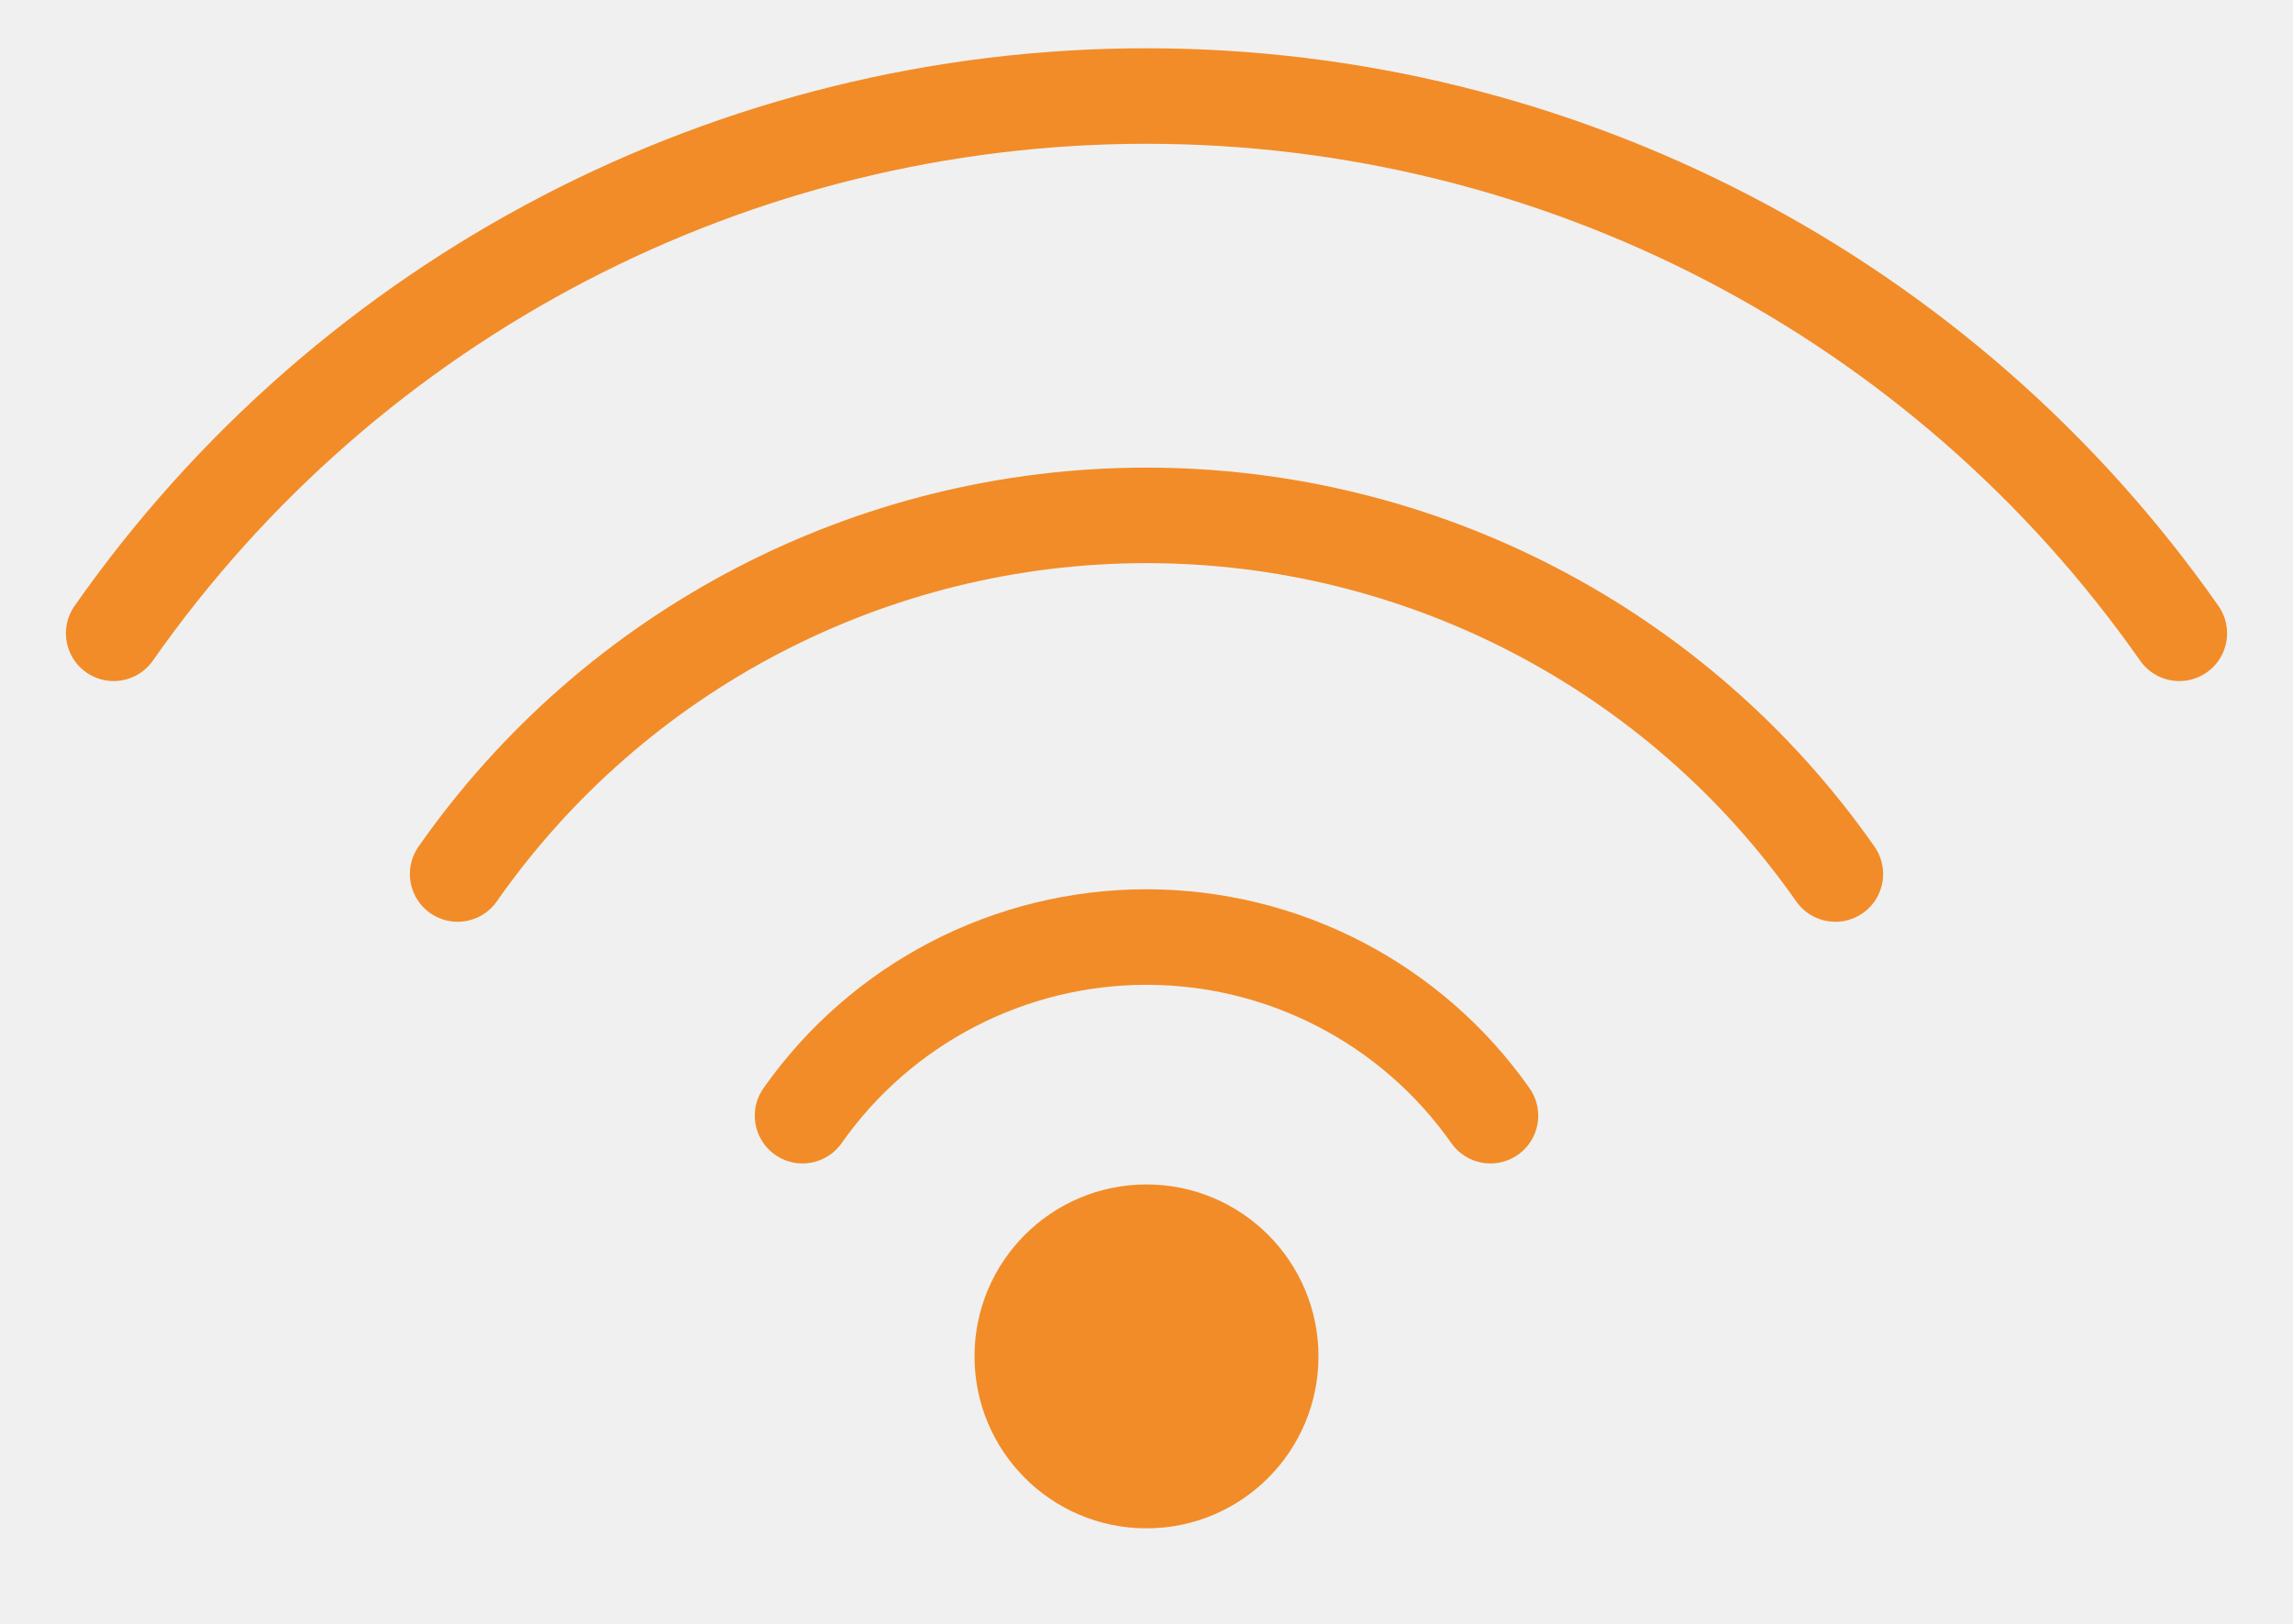
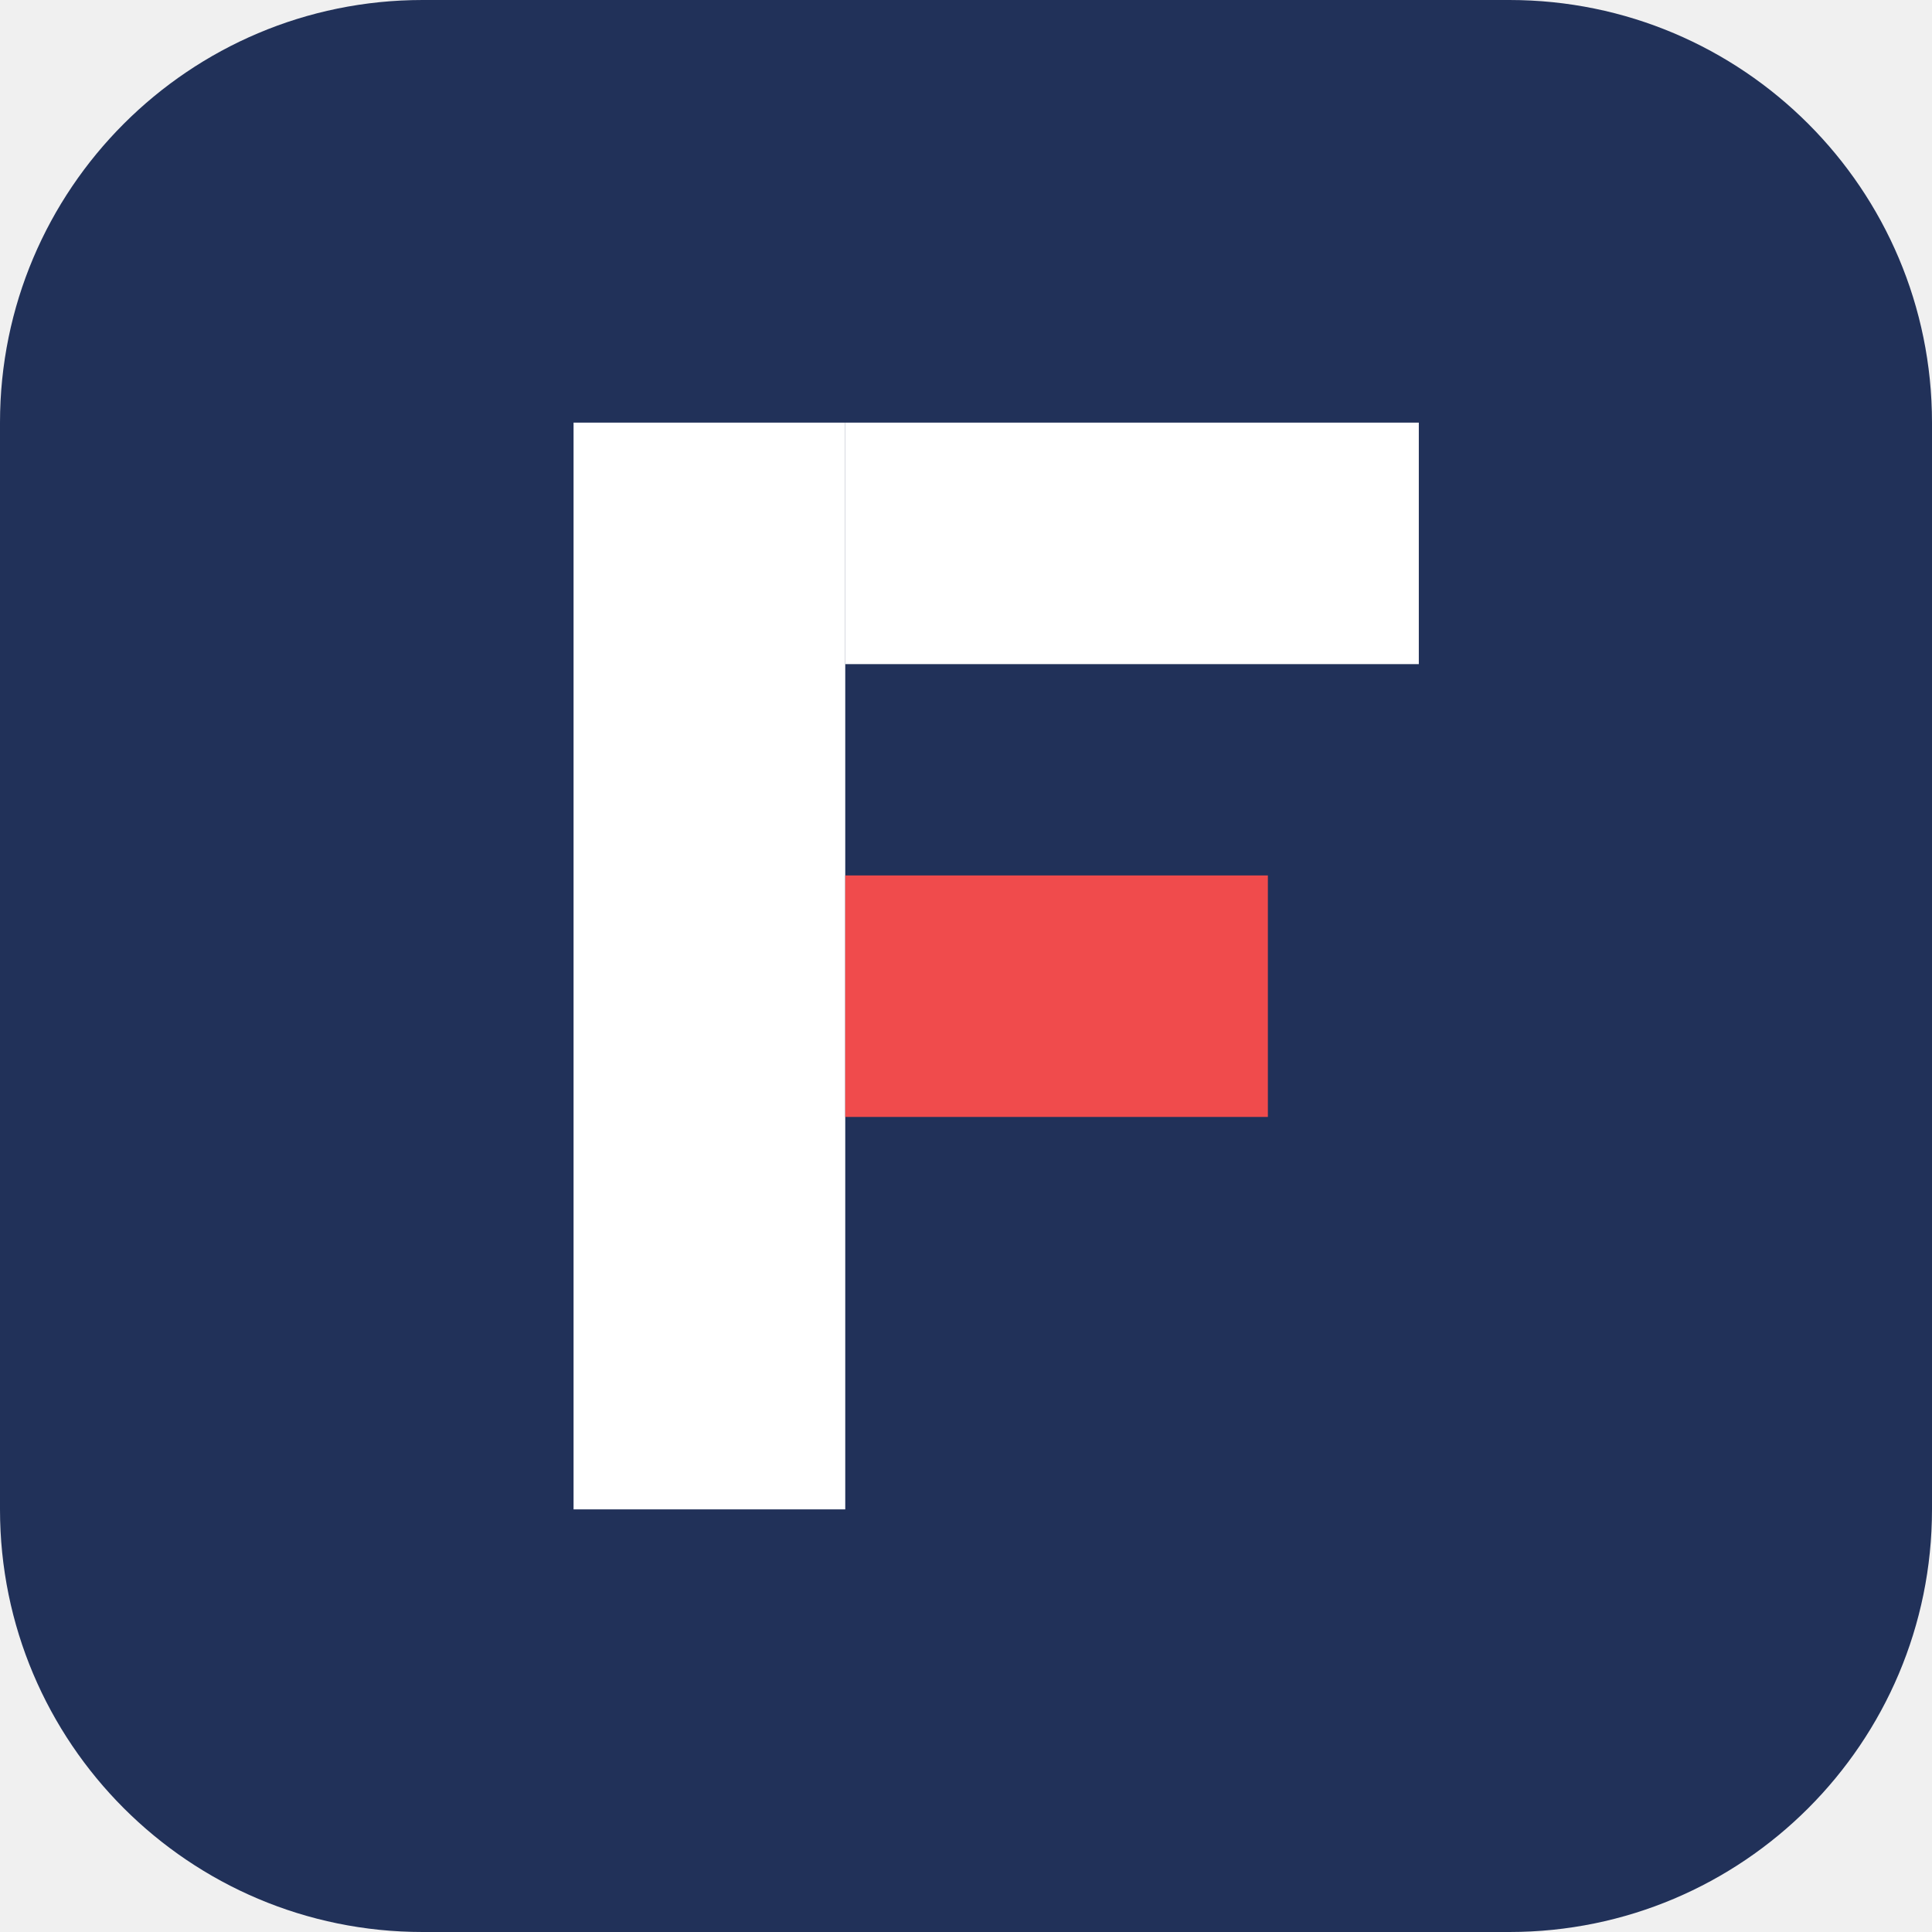
- <svg xmlns="http://www.w3.org/2000/svg" viewBox="480 8 240 170" role="img" aria-label="FORGE SIGNAL">
-   <path d="M564.0 124.8 A44 44 0 0 1 636.0 124.8" fill="none" stroke="#F28C28" stroke-width="10" stroke-linecap="round" />
-   <path d="M527.9 99.5 A88 88 0 0 1 672.1 99.5" fill="none" stroke="#F28C28" stroke-width="10" stroke-linecap="round" />
-   <path d="M491.9 74.3 A132 132 0 0 1 708.1 74.3" fill="none" stroke="#F28C28" stroke-width="10" stroke-linecap="round" />
-   <circle cx="600" cy="150" r="18" fill="#F28C28" />
+ <svg xmlns="http://www.w3.org/2000/svg" viewBox="0 0 64 64" role="img" aria-label="FORGE SIGNAL">
+   <rect width="64" height="64" rx="14" fill="#213159" />
+   <rect x="19" y="14" width="9" height="36" fill="#FFFFFF" />
+   <rect x="28" y="14" width="19" height="8" fill="#FFFFFF" />
+   <rect x="28" y="29" width="14" height="8" fill="#F04B4C" />
</svg>
